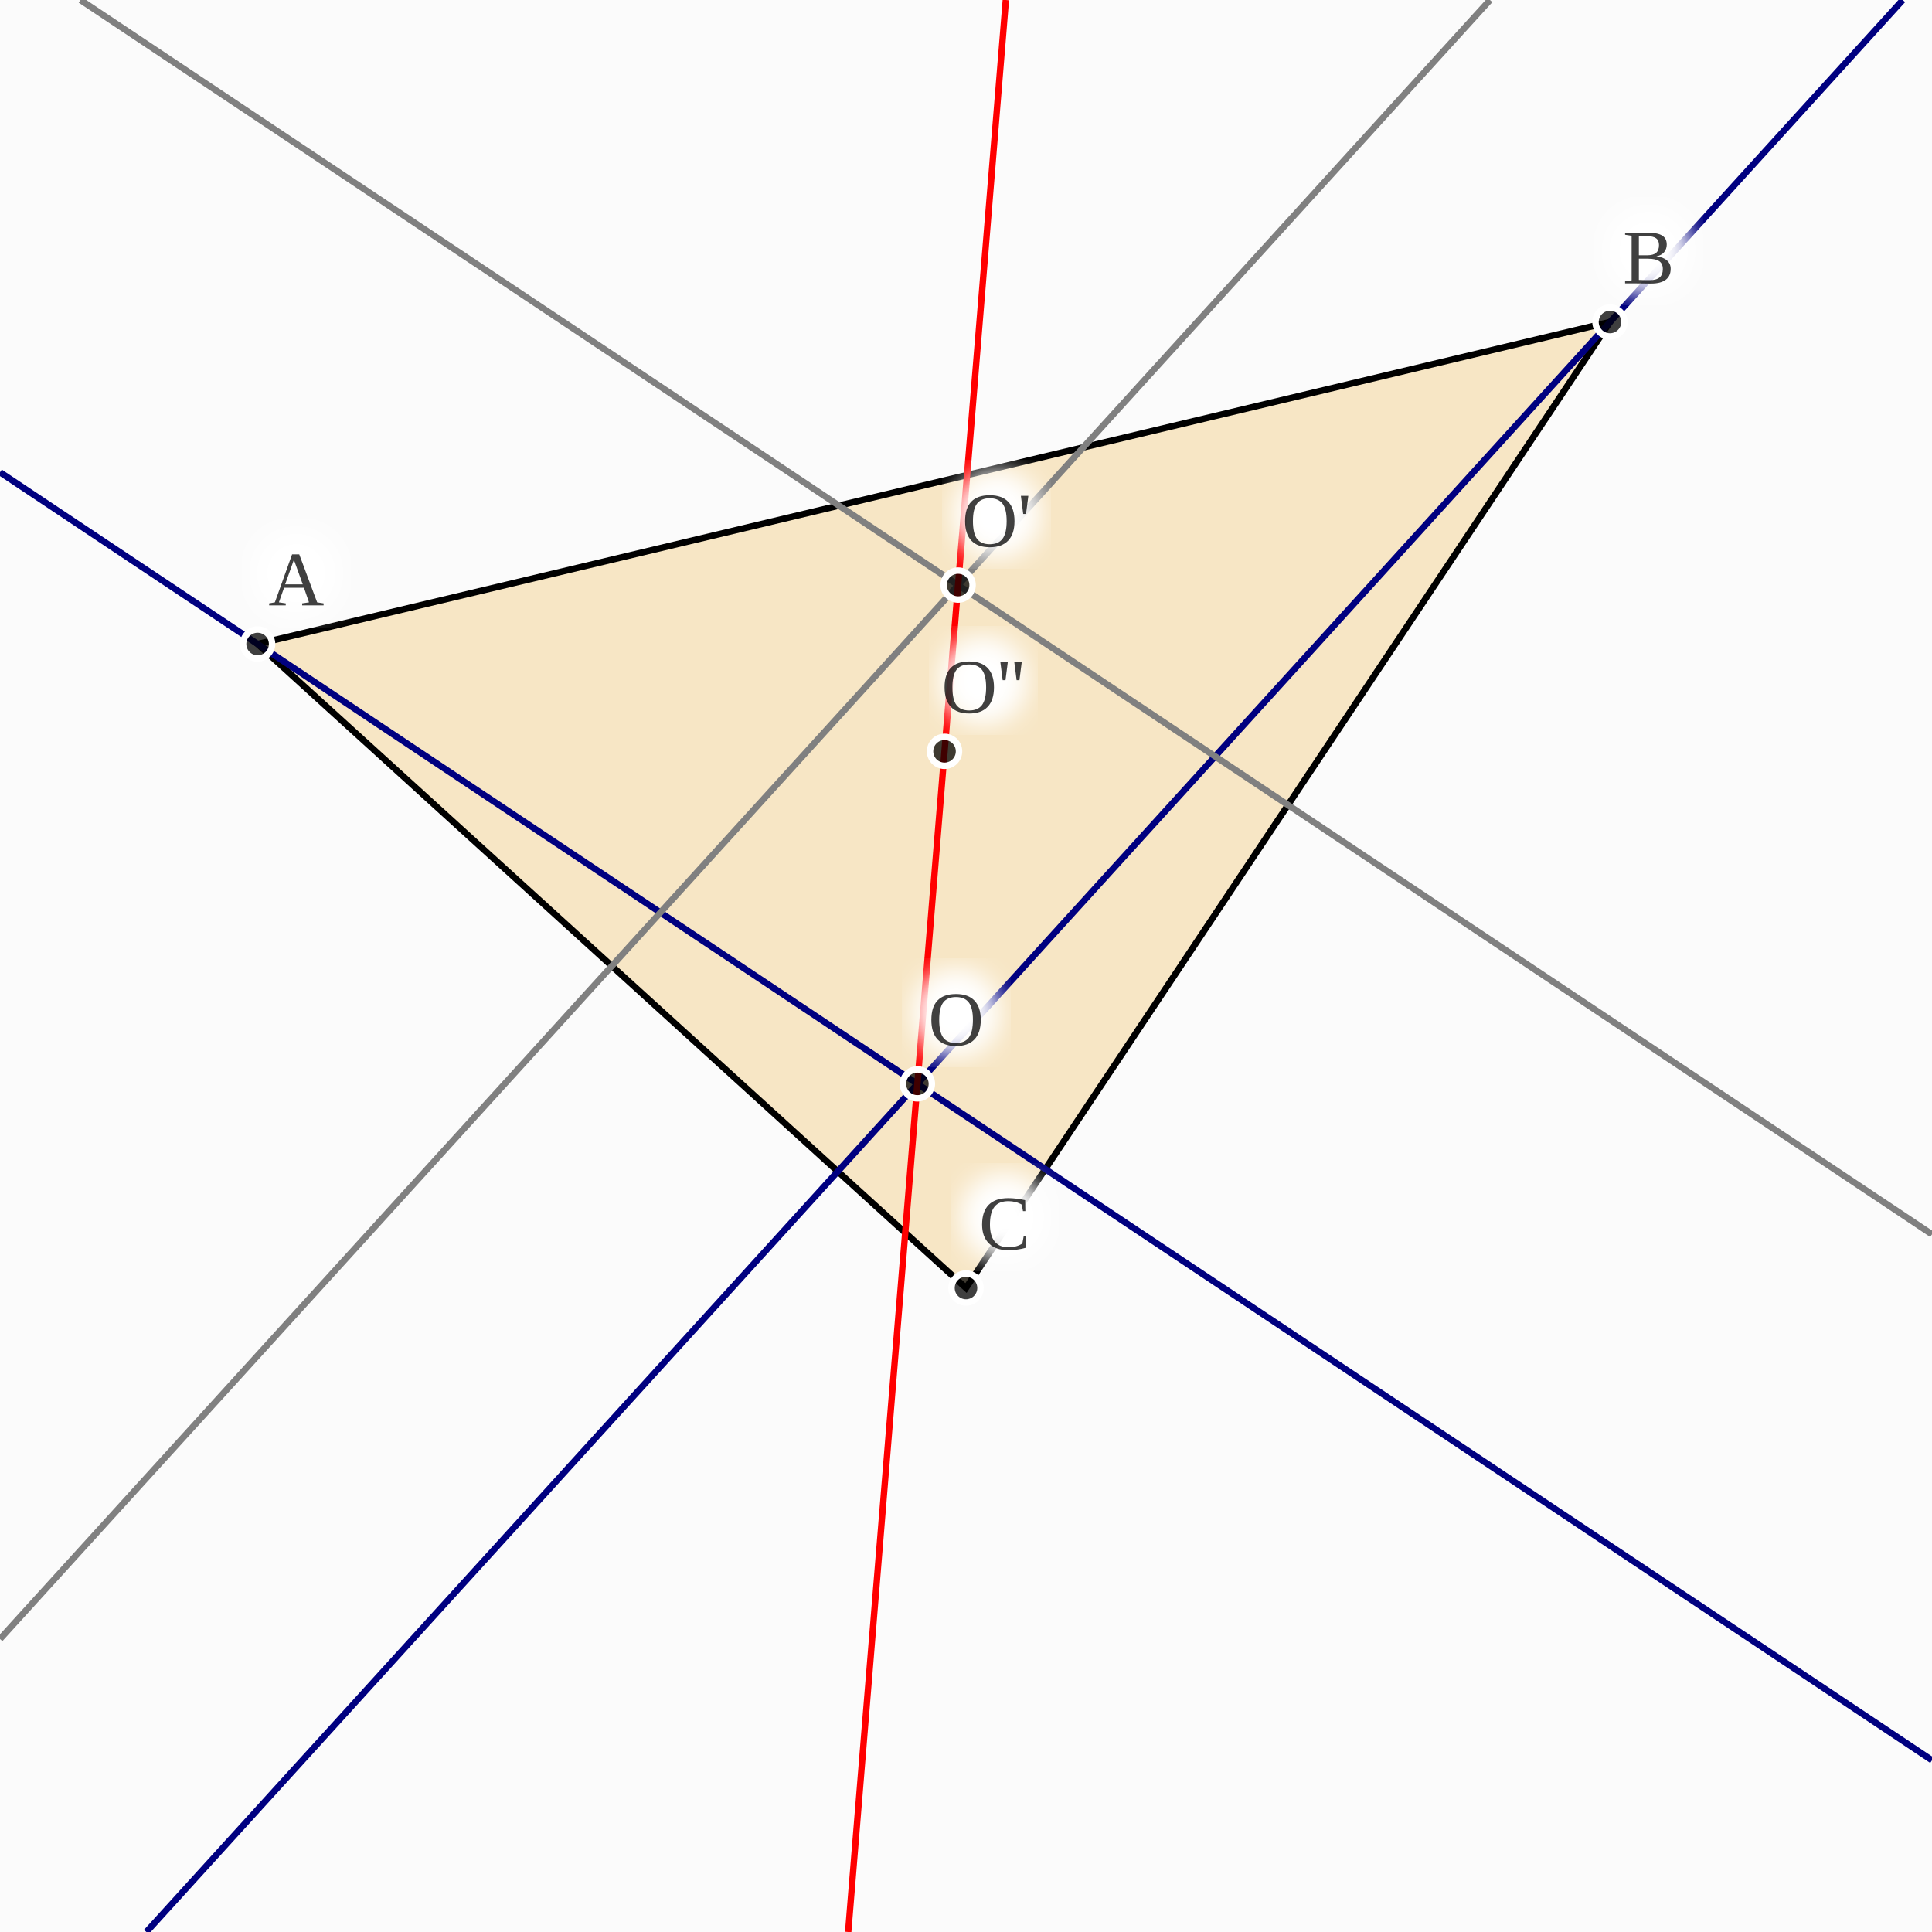
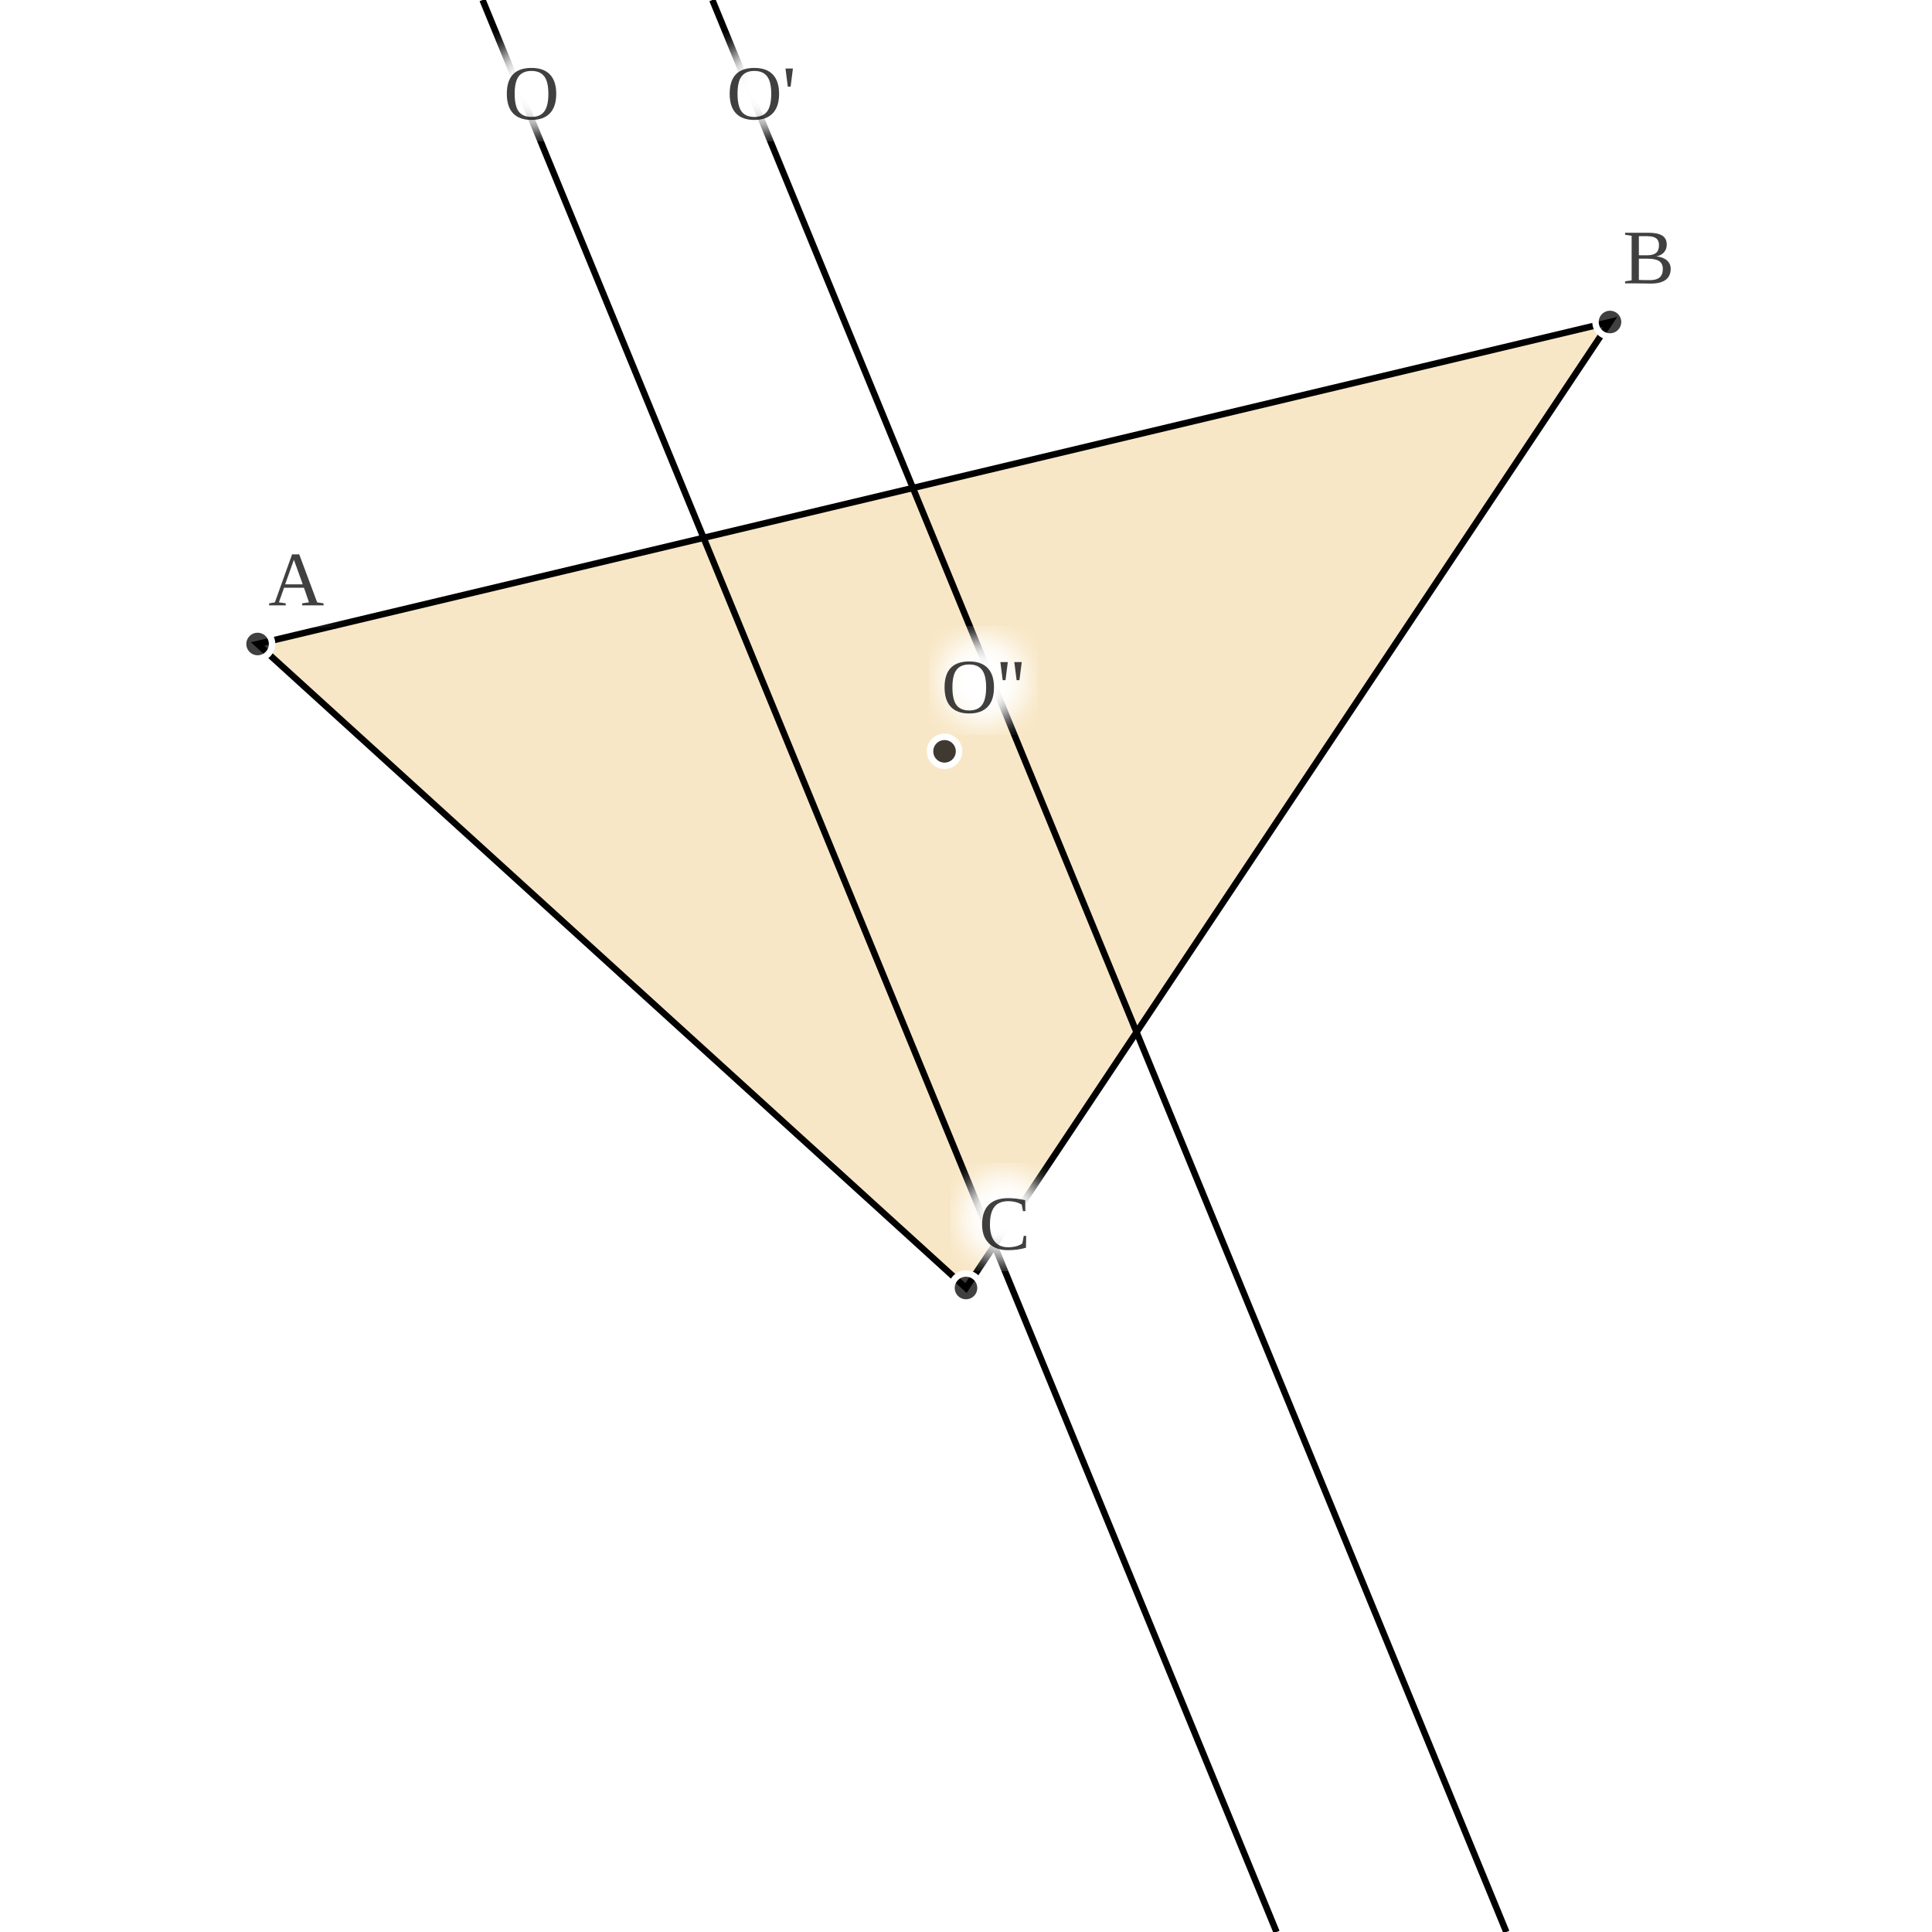
<svg xmlns="http://www.w3.org/2000/svg" width="300" height="300" stroke="black" fill="none" fill-opacity="0.75" version="1.1">
  <filter id="blur">
    <feGaussianBlur stdDeviation="2" />
  </filter>
-   <rect width="100%" height="100%" fill="white" stroke="none" />
+   <rect width="100%" height="100%" fill="white" stroke="none" fill-opacity="1" />
  <polygon points="40.0,100.0 250.0,50.0 150.0,200.0 " fill="wheat" />
-   <polygon points="0.0,73.333 300.0,273.333 " stroke="navy" />
-   <polygon points="22.727,300.0 295.455,-0.0 " stroke="navy" />
-   <polygon points="300.0,191.667 12.5,0.0 " stroke="gray" />
-   <polygon points="0.0,254.5 231.364,-0.0 " stroke="gray" />
-   <polygon points="131.705,300.0 156.188,0.0 " stroke="red" />
+   <polygon points="198.219,300.0 74.932,-0.0 " id="O" />
+   <circle cx="82.534" cy="13.499" r="7" fill="white" filter="url(#blur)" stroke="none" fill-opacity="1" />
+   <text x="82.534" y="18.499" stroke="none" fill="black" text-anchor="middle" opacity="1" style="fontfamily : CMU Serif;">O</text>
+   <polygon points="233.904,300.0 110.616,-0.0 " id="O'" />
+   <circle cx="118.219" cy="13.499" r="7" fill="white" filter="url(#blur)" stroke="none" fill-opacity="1" />
+   <text x="118.219" y="18.499" stroke="none" fill="black" text-anchor="middle" opacity="1" style="fontfamily : CMU Serif;">O'</text>
  <circle cx="146.667" cy="116.667" r="2.25" fill="black" stroke="white" id="O''" />
  <circle cx="152.667" cy="105.667" r="7" fill="white" filter="url(#blur)" stroke="none" fill-opacity="1" />
-   <text x="152.667" y="110.667" stroke="none" fill="black" text-anchor="middle" opacity="1">O''</text>
-   <circle cx="148.774" cy="90.849" r="2.25" fill="black" stroke="white" id="O'" />
-   <circle cx="154.774" cy="79.849" r="7" fill="white" filter="url(#blur)" stroke="none" fill-opacity="1" />
-   <text x="154.774" y="84.849" stroke="none" fill="black" text-anchor="middle" opacity="1">O'</text>
-   <circle cx="142.453" cy="168.302" r="2.25" fill="black" stroke="white" id="O" />
-   <circle cx="148.453" cy="157.302" r="7" fill="white" filter="url(#blur)" stroke="none" fill-opacity="1" />
-   <text x="148.453" y="162.302" stroke="none" fill="black" text-anchor="middle" opacity="1">O</text>
+   <text x="152.667" y="110.667" stroke="none" fill="black" text-anchor="middle" opacity="1" style="fontfamily : CMU Serif;">O''</text>
  <circle cx="150.0" cy="200.0" r="2.25" fill="black" stroke="white" id="C" />
  <circle cx="156.0" cy="189.0" r="7" fill="white" filter="url(#blur)" stroke="none" fill-opacity="1" />
-   <text x="156.0" y="194.0" stroke="none" fill="black" text-anchor="middle" opacity="1">C</text>
+   <text x="156.0" y="194.0" stroke="none" fill="black" text-anchor="middle" opacity="1" style="fontfamily : CMU Serif;">C</text>
  <circle cx="250.0" cy="50.0" r="2.25" fill="black" stroke="white" id="B" />
  <circle cx="256.0" cy="39.0" r="7" fill="white" filter="url(#blur)" stroke="none" fill-opacity="1" />
-   <text x="256.0" y="44.0" stroke="none" fill="black" text-anchor="middle" opacity="1">B</text>
+   <text x="256.0" y="44.0" stroke="none" fill="black" text-anchor="middle" opacity="1" style="fontfamily : CMU Serif;">B</text>
  <circle cx="40.0" cy="100.0" r="2.25" fill="black" stroke="white" id="A" />
  <circle cx="46.0" cy="89.0" r="7" fill="white" filter="url(#blur)" stroke="none" fill-opacity="1" />
-   <text x="46.0" y="94.0" stroke="none" fill="black" text-anchor="middle" opacity="1">A</text>
+   <text x="46.0" y="94.0" stroke="none" fill="black" text-anchor="middle" opacity="1" style="fontfamily : CMU Serif;">A</text>
</svg>
